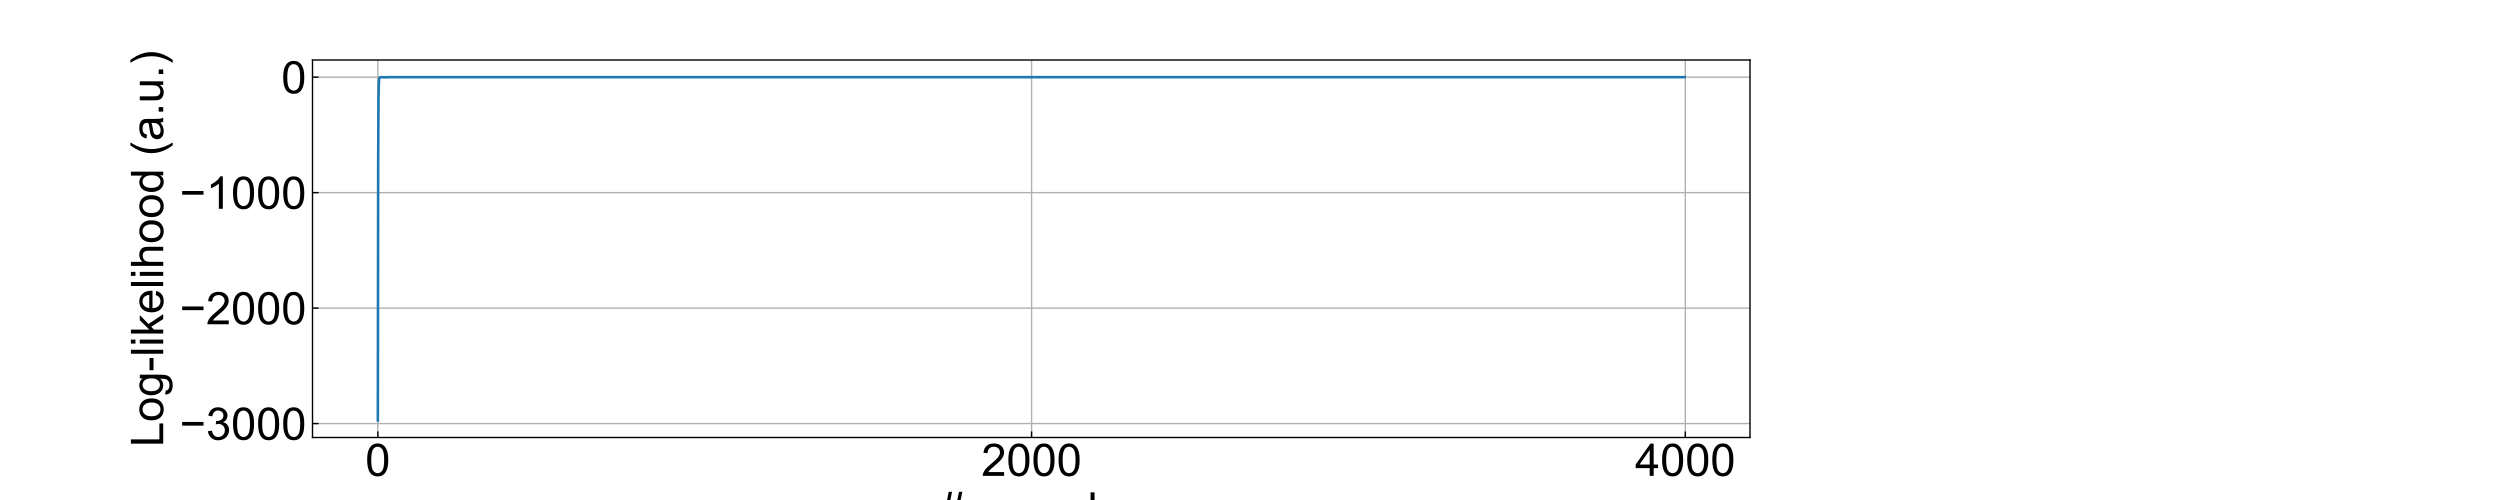
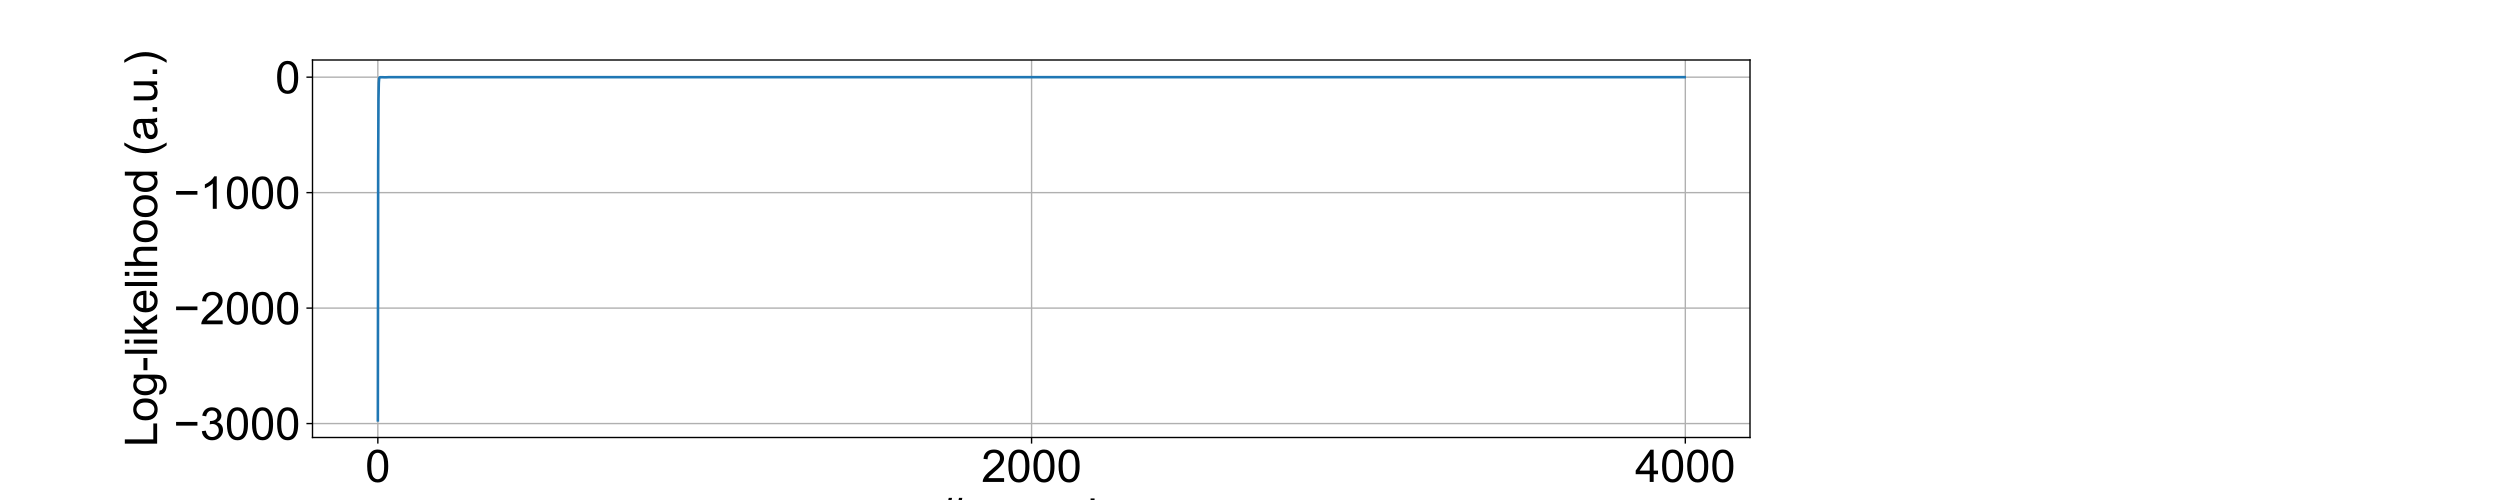
<svg xmlns="http://www.w3.org/2000/svg" xmlns:xlink="http://www.w3.org/1999/xlink" height="288pt" version="1.1" viewBox="0 0 1440 288" width="1440pt">
  <defs>
    <style type="text/css">
*{stroke-linecap:butt;stroke-linejoin:round;}
  </style>
  </defs>
  <g id="figure_1">
    <g id="patch_1">
      <path d="M 0 288  L 1440 288  L 1440 0  L 0 0  z " style="fill:#ffffff;" />
    </g>
    <g id="axes_1">
      <g id="patch_2">
        <path d="M 180 252  L 1008 252  L 1008 34.56  L 180 34.56  z " style="fill:#ffffff;" />
      </g>
      <g id="matplotlib.axis_1">
        <g id="xtick_1">
          <g id="line2d_1">
-             <path clip-path="url(#p60b4ea0b21)" d="M 217.636 252  L 217.636 34.56  " style="fill:none;stroke:#b0b0b0;stroke-linecap:square;stroke-width:0.8;" />
+             <path clip-path="url(#p338b414817)" d="M 217.636 252  L 217.636 34.56  " style="fill:none;stroke:#b0b0b0;stroke-linecap:square;stroke-width:0.8;" />
          </g>
          <g id="line2d_2">
            <defs>
-               <path d="M 0 0  L 0 -3.5  " id="md0b08629b9" style="stroke:#000000;stroke-width:0.8;" />
-             </defs>
-             <g>
-               <use style="stroke:#000000;stroke-width:0.8;" x="217.636" xlink:href="#md0b08629b9" y="252" />
+               <path d="M 0 0  L 0 3.5  " id="maa1c8ec8b9" style="stroke:#000000;stroke-width:0.8;" />
+             </defs>
+             <g>
+               <use style="stroke:#000000;stroke-width:0.8;" x="217.636" xlink:href="#maa1c8ec8b9" y="252" />
            </g>
          </g>
          <g id="text_1">
            <defs>
              <path d="M 4.156 35.297  Q 4.156 48 6.766 55.734  Q 9.375 63.484 14.516 67.672  Q 19.672 71.875 27.484 71.875  Q 33.25 71.875 37.594 69.547  Q 41.938 67.234 44.766 62.859  Q 47.609 58.5 49.219 52.219  Q 50.828 45.953 50.828 35.297  Q 50.828 22.703 48.234 14.969  Q 45.656 7.234 40.5 3  Q 35.359 -1.219 27.484 -1.219  Q 17.141 -1.219 11.234 6.203  Q 4.156 15.141 4.156 35.297  z M 13.188 35.297  Q 13.188 17.672 17.312 11.828  Q 21.438 6 27.484 6  Q 33.547 6 37.672 11.859  Q 41.797 17.719 41.797 35.297  Q 41.797 52.984 37.672 58.781  Q 33.547 64.594 27.391 64.594  Q 21.344 64.594 17.719 59.469  Q 13.188 52.938 13.188 35.297  z " id="ArialMT-48" />
            </defs>
-             <g transform="translate(210.4071 274.1103)scale(0.26 -0.26)">
+             <g transform="translate(210.4071 277.6103)scale(0.26 -0.26)">
              <use xlink:href="#ArialMT-48" />
            </g>
          </g>
        </g>
        <g id="xtick_2">
          <g id="line2d_3">
-             <path clip-path="url(#p60b4ea0b21)" d="M 594.188 252  L 594.188 34.56  " style="fill:none;stroke:#b0b0b0;stroke-linecap:square;stroke-width:0.8;" />
+             <path clip-path="url(#p338b414817)" d="M 594.188 252  L 594.188 34.56  " style="fill:none;stroke:#b0b0b0;stroke-linecap:square;stroke-width:0.8;" />
          </g>
          <g id="line2d_4">
            <g>
-               <use style="stroke:#000000;stroke-width:0.8;" x="594.188" xlink:href="#md0b08629b9" y="252" />
+               <use style="stroke:#000000;stroke-width:0.8;" x="594.188" xlink:href="#maa1c8ec8b9" y="252" />
            </g>
          </g>
          <g id="text_2">
            <defs>
              <path d="M 50.344 8.453  L 50.344 0  L 3.031 0  Q 2.938 3.172 4.047 6.109  Q 5.859 10.938 9.828 15.625  Q 13.812 20.312 21.344 26.469  Q 33.016 36.031 37.109 41.625  Q 41.219 47.219 41.219 52.203  Q 41.219 57.422 37.469 61  Q 33.734 64.594 27.734 64.594  Q 21.391 64.594 17.578 60.781  Q 13.766 56.984 13.719 50.25  L 4.688 51.172  Q 5.609 61.281 11.656 66.578  Q 17.719 71.875 27.938 71.875  Q 38.234 71.875 44.234 66.156  Q 50.25 60.453 50.25 52  Q 50.25 47.703 48.484 43.547  Q 46.734 39.406 42.656 34.812  Q 38.578 30.219 29.109 22.219  Q 21.188 15.578 18.938 13.203  Q 16.703 10.844 15.234 8.453  z " id="ArialMT-50" />
            </defs>
-             <g transform="translate(565.2714 274.1103)scale(0.26 -0.26)">
+             <g transform="translate(565.2714 277.6103)scale(0.26 -0.26)">
              <use xlink:href="#ArialMT-50" />
              <use x="55.615" xlink:href="#ArialMT-48" />
              <use x="111.23" xlink:href="#ArialMT-48" />
              <use x="166.846" xlink:href="#ArialMT-48" />
            </g>
          </g>
        </g>
        <g id="xtick_3">
          <g id="line2d_5">
-             <path clip-path="url(#p60b4ea0b21)" d="M 970.74 252  L 970.74 34.56  " style="fill:none;stroke:#b0b0b0;stroke-linecap:square;stroke-width:0.8;" />
+             <path clip-path="url(#p338b414817)" d="M 970.74 252  L 970.74 34.56  " style="fill:none;stroke:#b0b0b0;stroke-linecap:square;stroke-width:0.8;" />
          </g>
          <g id="line2d_6">
            <g>
-               <use style="stroke:#000000;stroke-width:0.8;" x="970.74" xlink:href="#md0b08629b9" y="252" />
+               <use style="stroke:#000000;stroke-width:0.8;" x="970.74" xlink:href="#maa1c8ec8b9" y="252" />
            </g>
          </g>
          <g id="text_3">
            <defs>
              <path d="M 32.328 0  L 32.328 17.141  L 1.266 17.141  L 1.266 25.203  L 33.938 71.578  L 41.109 71.578  L 41.109 25.203  L 50.781 25.203  L 50.781 17.141  L 41.109 17.141  L 41.109 0  z M 32.328 25.203  L 32.328 57.469  L 9.906 25.203  z " id="ArialMT-52" />
            </defs>
-             <g transform="translate(941.8233 274.1103)scale(0.26 -0.26)">
+             <g transform="translate(941.8233 277.6103)scale(0.26 -0.26)">
              <use xlink:href="#ArialMT-52" />
              <use x="55.615" xlink:href="#ArialMT-48" />
              <use x="111.23" xlink:href="#ArialMT-48" />
              <use x="166.846" xlink:href="#ArialMT-48" />
            </g>
          </g>
        </g>
        <g id="text_4">
          <defs>
            <path d="M 5.031 -1.219  L 9.281 19.578  L 1.031 19.578  L 1.031 26.859  L 10.75 26.859  L 14.359 44.578  L 1.031 44.578  L 1.031 51.859  L 15.828 51.859  L 20.062 72.797  L 27.391 72.797  L 23.141 51.859  L 38.531 51.859  L 42.781 72.797  L 50.141 72.797  L 45.906 51.859  L 54.344 51.859  L 54.344 44.578  L 44.438 44.578  L 40.766 26.859  L 54.344 26.859  L 54.344 19.578  L 39.312 19.578  L 35.062 -1.219  L 27.734 -1.219  L 31.938 19.578  L 16.609 19.578  L 12.359 -1.219  z M 18.062 26.859  L 33.406 26.859  L 37.062 44.578  L 21.688 44.578  z " id="ArialMT-35" />
            <path id="ArialMT-32" />
            <path d="M 3.078 15.484  L 11.766 16.844  Q 12.5 11.625 15.844 8.844  Q 19.188 6.062 25.203 6.062  Q 31.25 6.062 34.172 8.516  Q 37.109 10.984 37.109 14.312  Q 37.109 17.281 34.516 19  Q 32.719 20.172 25.531 21.969  Q 15.875 24.422 12.141 26.203  Q 8.406 27.984 6.469 31.125  Q 4.547 34.281 4.547 38.094  Q 4.547 41.547 6.125 44.5  Q 7.719 47.469 10.453 49.422  Q 12.5 50.922 16.031 51.969  Q 19.578 53.031 23.641 53.031  Q 29.734 53.031 34.344 51.266  Q 38.969 49.516 41.156 46.5  Q 43.359 43.5 44.188 38.484  L 35.594 37.312  Q 35.016 41.312 32.203 43.547  Q 29.391 45.797 24.266 45.797  Q 18.219 45.797 15.625 43.797  Q 13.031 41.797 13.031 39.109  Q 13.031 37.406 14.109 36.031  Q 15.188 34.625 17.484 33.688  Q 18.797 33.203 25.25 31.453  Q 34.578 28.953 38.25 27.359  Q 41.938 25.781 44.031 22.75  Q 46.141 19.734 46.141 15.234  Q 46.141 10.844 43.578 6.953  Q 41.016 3.078 36.172 0.953  Q 31.344 -1.172 25.25 -1.172  Q 15.141 -1.172 9.844 3.031  Q 4.547 7.234 3.078 15.484  z " id="ArialMT-115" />
            <path d="M 40.438 6.391  Q 35.547 2.25 31.031 0.531  Q 26.516 -1.172 21.344 -1.172  Q 12.797 -1.172 8.203 3  Q 3.609 7.172 3.609 13.672  Q 3.609 17.484 5.344 20.625  Q 7.078 23.781 9.891 25.688  Q 12.703 27.594 16.219 28.562  Q 18.797 29.25 24.031 29.891  Q 34.672 31.156 39.703 32.906  Q 39.75 34.719 39.75 35.203  Q 39.75 40.578 37.25 42.781  Q 33.891 45.75 27.25 45.75  Q 21.047 45.75 18.094 43.578  Q 15.141 41.406 13.719 35.891  L 5.125 37.062  Q 6.297 42.578 8.984 45.969  Q 11.672 49.359 16.75 51.188  Q 21.828 53.031 28.516 53.031  Q 35.156 53.031 39.297 51.469  Q 43.453 49.906 45.406 47.531  Q 47.359 45.172 48.141 41.547  Q 48.578 39.312 48.578 33.453  L 48.578 21.734  Q 48.578 9.469 49.141 6.219  Q 49.703 2.984 51.375 0  L 42.188 0  Q 40.828 2.734 40.438 6.391  z M 39.703 26.031  Q 34.906 24.078 25.344 22.703  Q 19.922 21.922 17.672 20.938  Q 15.438 19.969 14.203 18.094  Q 12.984 16.219 12.984 13.922  Q 12.984 10.406 15.641 8.062  Q 18.312 5.719 23.438 5.719  Q 28.516 5.719 32.469 7.938  Q 36.422 10.156 38.281 14.016  Q 39.703 17 39.703 22.797  z " id="ArialMT-97" />
            <path d="M 6.594 0  L 6.594 51.859  L 14.453 51.859  L 14.453 44.578  Q 16.891 48.391 20.938 50.703  Q 25 53.031 30.172 53.031  Q 35.938 53.031 39.625 50.641  Q 43.312 48.25 44.828 43.953  Q 50.984 53.031 60.844 53.031  Q 68.562 53.031 72.703 48.75  Q 76.859 44.484 76.859 35.594  L 76.859 0  L 68.109 0  L 68.109 32.672  Q 68.109 37.938 67.25 40.25  Q 66.406 42.578 64.156 43.984  Q 61.922 45.406 58.891 45.406  Q 53.422 45.406 49.797 41.766  Q 46.188 38.141 46.188 30.125  L 46.188 0  L 37.406 0  L 37.406 33.688  Q 37.406 39.547 35.25 42.469  Q 33.109 45.406 28.219 45.406  Q 24.516 45.406 21.359 43.453  Q 18.219 41.5 16.797 37.734  Q 15.375 33.984 15.375 26.906  L 15.375 0  z " id="ArialMT-109" />
            <path d="M 6.594 -19.875  L 6.594 51.859  L 14.594 51.859  L 14.594 45.125  Q 17.438 49.078 21 51.047  Q 24.562 53.031 29.641 53.031  Q 36.281 53.031 41.359 49.609  Q 46.438 46.188 49.016 39.953  Q 51.609 33.734 51.609 26.312  Q 51.609 18.359 48.75 11.984  Q 45.906 5.609 40.453 2.219  Q 35.016 -1.172 29 -1.172  Q 24.609 -1.172 21.109 0.688  Q 17.625 2.547 15.375 5.375  L 15.375 -19.875  z M 14.547 25.641  Q 14.547 15.625 18.594 10.844  Q 22.656 6.062 28.422 6.062  Q 34.281 6.062 38.453 11.016  Q 42.625 15.969 42.625 26.375  Q 42.625 36.281 38.547 41.203  Q 34.469 46.141 28.812 46.141  Q 23.188 46.141 18.859 40.891  Q 14.547 35.641 14.547 25.641  z " id="ArialMT-112" />
            <path d="M 6.391 0  L 6.391 71.578  L 15.188 71.578  L 15.188 0  z " id="ArialMT-108" />
            <path d="M 42.094 16.703  L 51.172 15.578  Q 49.031 7.625 43.219 3.219  Q 37.406 -1.172 28.375 -1.172  Q 17 -1.172 10.328 5.828  Q 3.656 12.844 3.656 25.484  Q 3.656 38.578 10.391 45.797  Q 17.141 53.031 27.875 53.031  Q 38.281 53.031 44.875 45.953  Q 51.469 38.875 51.469 26.031  Q 51.469 25.25 51.422 23.688  L 12.75 23.688  Q 13.234 15.141 17.578 10.594  Q 21.922 6.062 28.422 6.062  Q 33.25 6.062 36.672 8.594  Q 40.094 11.141 42.094 16.703  z M 13.234 30.906  L 42.188 30.906  Q 41.609 37.453 38.875 40.719  Q 34.672 45.797 27.984 45.797  Q 21.922 45.797 17.797 41.75  Q 13.672 37.703 13.234 30.906  z " id="ArialMT-101" />
          </defs>
-           <g transform="translate(541.2545 302.205)scale(0.26 -0.26)">
+           <g transform="translate(541.2545 305.705)scale(0.26 -0.26)">
            <use xlink:href="#ArialMT-35" />
            <use x="55.615" xlink:href="#ArialMT-32" />
            <use x="83.398" xlink:href="#ArialMT-115" />
            <use x="133.398" xlink:href="#ArialMT-97" />
            <use x="189.014" xlink:href="#ArialMT-109" />
            <use x="272.314" xlink:href="#ArialMT-112" />
            <use x="327.93" xlink:href="#ArialMT-108" />
            <use x="350.146" xlink:href="#ArialMT-101" />
          </g>
        </g>
      </g>
      <g id="matplotlib.axis_2">
        <g id="ytick_1">
          <g id="line2d_7">
-             <path clip-path="url(#p60b4ea0b21)" d="M 180 243.973  L 1008 243.973  " style="fill:none;stroke:#b0b0b0;stroke-linecap:square;stroke-width:0.8;" />
+             <path clip-path="url(#p338b414817)" d="M 180 243.973  L 1008 243.973  " style="fill:none;stroke:#b0b0b0;stroke-linecap:square;stroke-width:0.8;" />
          </g>
          <g id="line2d_8">
            <defs>
-               <path d="M 0 0  L 3.5 0  " id="mf324110759" style="stroke:#000000;stroke-width:0.8;" />
-             </defs>
-             <g>
-               <use style="stroke:#000000;stroke-width:0.8;" x="180" xlink:href="#mf324110759" y="243.973" />
+               <path d="M 0 0  L -3.5 0  " id="md166233056" style="stroke:#000000;stroke-width:0.8;" />
+             </defs>
+             <g>
+               <use style="stroke:#000000;stroke-width:0.8;" x="180" xlink:href="#md166233056" y="243.973" />
            </g>
          </g>
          <g id="text_5">
            <defs>
              <path d="M 52.828 31.203  L 5.562 31.203  L 5.562 39.406  L 52.828 39.406  z " id="ArialMT-8722" />
              <path d="M 4.203 18.891  L 12.984 20.062  Q 14.5 12.594 18.141 9.297  Q 21.781 6 27 6  Q 33.203 6 37.469 10.297  Q 41.75 14.594 41.75 20.953  Q 41.75 27 37.797 30.922  Q 33.844 34.859 27.734 34.859  Q 25.25 34.859 21.531 33.891  L 22.516 41.609  Q 23.391 41.5 23.922 41.5  Q 29.547 41.5 34.031 44.422  Q 38.531 47.359 38.531 53.469  Q 38.531 58.297 35.25 61.469  Q 31.984 64.656 26.812 64.656  Q 21.688 64.656 18.266 61.422  Q 14.844 58.203 13.875 51.766  L 5.078 53.328  Q 6.688 62.156 12.391 67.016  Q 18.109 71.875 26.609 71.875  Q 32.469 71.875 37.391 69.359  Q 42.328 66.844 44.938 62.5  Q 47.562 58.156 47.562 53.266  Q 47.562 48.641 45.062 44.828  Q 42.578 41.016 37.703 38.766  Q 44.047 37.312 47.562 32.688  Q 51.078 28.078 51.078 21.141  Q 51.078 11.766 44.234 5.25  Q 37.406 -1.266 26.953 -1.266  Q 17.531 -1.266 11.297 4.344  Q 5.078 9.969 4.203 18.891  z " id="ArialMT-51" />
            </defs>
-             <g transform="translate(103.4806 253.2778)scale(0.26 -0.26)">
+             <g transform="translate(99.98063 253.2778)scale(0.26 -0.26)">
              <use xlink:href="#ArialMT-8722" />
              <use x="58.398" xlink:href="#ArialMT-51" />
              <use x="114.014" xlink:href="#ArialMT-48" />
              <use x="169.629" xlink:href="#ArialMT-48" />
              <use x="225.244" xlink:href="#ArialMT-48" />
            </g>
          </g>
        </g>
        <g id="ytick_2">
          <g id="line2d_9">
-             <path clip-path="url(#p60b4ea0b21)" d="M 180 177.463  L 1008 177.463  " style="fill:none;stroke:#b0b0b0;stroke-linecap:square;stroke-width:0.8;" />
+             <path clip-path="url(#p338b414817)" d="M 180 177.463  L 1008 177.463  " style="fill:none;stroke:#b0b0b0;stroke-linecap:square;stroke-width:0.8;" />
          </g>
          <g id="line2d_10">
            <g>
-               <use style="stroke:#000000;stroke-width:0.8;" x="180" xlink:href="#mf324110759" y="177.463" />
+               <use style="stroke:#000000;stroke-width:0.8;" x="180" xlink:href="#md166233056" y="177.463" />
            </g>
          </g>
          <g id="text_6">
-             <g transform="translate(103.4806 186.7681)scale(0.26 -0.26)">
+             <g transform="translate(99.98063 186.7681)scale(0.26 -0.26)">
              <use xlink:href="#ArialMT-8722" />
              <use x="58.398" xlink:href="#ArialMT-50" />
              <use x="114.014" xlink:href="#ArialMT-48" />
              <use x="169.629" xlink:href="#ArialMT-48" />
              <use x="225.244" xlink:href="#ArialMT-48" />
            </g>
          </g>
        </g>
        <g id="ytick_3">
          <g id="line2d_11">
-             <path clip-path="url(#p60b4ea0b21)" d="M 180 110.953  L 1008 110.953  " style="fill:none;stroke:#b0b0b0;stroke-linecap:square;stroke-width:0.8;" />
+             <path clip-path="url(#p338b414817)" d="M 180 110.953  L 1008 110.953  " style="fill:none;stroke:#b0b0b0;stroke-linecap:square;stroke-width:0.8;" />
          </g>
          <g id="line2d_12">
            <g>
-               <use style="stroke:#000000;stroke-width:0.8;" x="180" xlink:href="#mf324110759" y="110.953" />
+               <use style="stroke:#000000;stroke-width:0.8;" x="180" xlink:href="#md166233056" y="110.953" />
            </g>
          </g>
          <g id="text_7">
            <defs>
              <path d="M 37.25 0  L 28.469 0  L 28.469 56  Q 25.297 52.984 20.141 49.953  Q 14.984 46.922 10.891 45.406  L 10.891 53.906  Q 18.266 57.375 23.781 62.297  Q 29.297 67.234 31.594 71.875  L 37.25 71.875  z " id="ArialMT-49" />
            </defs>
-             <g transform="translate(103.4806 120.2585)scale(0.26 -0.26)">
+             <g transform="translate(99.98063 120.2585)scale(0.26 -0.26)">
              <use xlink:href="#ArialMT-8722" />
              <use x="58.398" xlink:href="#ArialMT-49" />
              <use x="114.014" xlink:href="#ArialMT-48" />
              <use x="169.629" xlink:href="#ArialMT-48" />
              <use x="225.244" xlink:href="#ArialMT-48" />
            </g>
          </g>
        </g>
        <g id="ytick_4">
          <g id="line2d_13">
-             <path clip-path="url(#p60b4ea0b21)" d="M 180 44.444  L 1008 44.444  " style="fill:none;stroke:#b0b0b0;stroke-linecap:square;stroke-width:0.8;" />
+             <path clip-path="url(#p338b414817)" d="M 180 44.444  L 1008 44.444  " style="fill:none;stroke:#b0b0b0;stroke-linecap:square;stroke-width:0.8;" />
          </g>
          <g id="line2d_14">
            <g>
-               <use style="stroke:#000000;stroke-width:0.8;" x="180" xlink:href="#mf324110759" y="44.444" />
+               <use style="stroke:#000000;stroke-width:0.8;" x="180" xlink:href="#md166233056" y="44.444" />
            </g>
          </g>
          <g id="text_8">
-             <g transform="translate(162.0416 53.74879)scale(0.26 -0.26)">
+             <g transform="translate(158.5416 53.74879)scale(0.26 -0.26)">
              <use xlink:href="#ArialMT-48" />
            </g>
          </g>
        </g>
        <g id="text_9">
          <defs>
            <path d="M 7.328 0  L 7.328 71.578  L 16.797 71.578  L 16.797 8.453  L 52.047 8.453  L 52.047 0  z " id="ArialMT-76" />
            <path d="M 3.328 25.922  Q 3.328 40.328 11.328 47.266  Q 18.016 53.031 27.641 53.031  Q 38.328 53.031 45.109 46.016  Q 51.906 39.016 51.906 26.656  Q 51.906 16.656 48.906 10.906  Q 45.906 5.172 40.156 2  Q 34.422 -1.172 27.641 -1.172  Q 16.75 -1.172 10.031 5.812  Q 3.328 12.797 3.328 25.922  z M 12.359 25.922  Q 12.359 15.969 16.703 11.016  Q 21.047 6.062 27.641 6.062  Q 34.188 6.062 38.531 11.031  Q 42.875 16.016 42.875 26.219  Q 42.875 35.844 38.5 40.797  Q 34.125 45.75 27.641 45.75  Q 21.047 45.75 16.703 40.812  Q 12.359 35.891 12.359 25.922  z " id="ArialMT-111" />
            <path d="M 4.984 -4.297  L 13.531 -5.562  Q 14.062 -9.516 16.5 -11.328  Q 19.781 -13.766 25.438 -13.766  Q 31.547 -13.766 34.859 -11.328  Q 38.188 -8.891 39.359 -4.5  Q 40.047 -1.812 39.984 6.781  Q 34.234 0 25.641 0  Q 14.938 0 9.078 7.719  Q 3.219 15.438 3.219 26.219  Q 3.219 33.641 5.906 39.906  Q 8.594 46.188 13.688 49.609  Q 18.797 53.031 25.688 53.031  Q 34.859 53.031 40.828 45.609  L 40.828 51.859  L 48.922 51.859  L 48.922 7.031  Q 48.922 -5.078 46.453 -10.125  Q 44 -15.188 38.641 -18.109  Q 33.297 -21.047 25.484 -21.047  Q 16.219 -21.047 10.5 -16.875  Q 4.781 -12.703 4.984 -4.297  z M 12.25 26.859  Q 12.25 16.656 16.297 11.969  Q 20.359 7.281 26.469 7.281  Q 32.516 7.281 36.609 11.938  Q 40.719 16.609 40.719 26.562  Q 40.719 36.078 36.5 40.906  Q 32.281 45.75 26.312 45.75  Q 20.453 45.75 16.344 40.984  Q 12.25 36.234 12.25 26.859  z " id="ArialMT-103" />
            <path d="M 3.172 21.484  L 3.172 30.328  L 30.172 30.328  L 30.172 21.484  z " id="ArialMT-45" />
            <path d="M 6.641 61.469  L 6.641 71.578  L 15.438 71.578  L 15.438 61.469  z M 6.641 0  L 6.641 51.859  L 15.438 51.859  L 15.438 0  z " id="ArialMT-105" />
            <path d="M 6.641 0  L 6.641 71.578  L 15.438 71.578  L 15.438 30.766  L 36.234 51.859  L 47.609 51.859  L 27.781 32.625  L 49.609 0  L 38.766 0  L 21.625 26.516  L 15.438 20.562  L 15.438 0  z " id="ArialMT-107" />
            <path d="M 6.594 0  L 6.594 71.578  L 15.375 71.578  L 15.375 45.906  Q 21.531 53.031 30.906 53.031  Q 36.672 53.031 40.922 50.75  Q 45.172 48.484 47 44.484  Q 48.828 40.484 48.828 32.859  L 48.828 0  L 40.047 0  L 40.047 32.859  Q 40.047 39.453 37.188 42.453  Q 34.328 45.453 29.109 45.453  Q 25.203 45.453 21.75 43.422  Q 18.312 41.406 16.844 37.938  Q 15.375 34.469 15.375 28.375  L 15.375 0  z " id="ArialMT-104" />
            <path d="M 40.234 0  L 40.234 6.547  Q 35.297 -1.172 25.734 -1.172  Q 19.531 -1.172 14.328 2.25  Q 9.125 5.672 6.266 11.797  Q 3.422 17.922 3.422 25.875  Q 3.422 33.641 6 39.969  Q 8.594 46.297 13.766 49.656  Q 18.953 53.031 25.344 53.031  Q 30.031 53.031 33.688 51.047  Q 37.359 49.078 39.656 45.906  L 39.656 71.578  L 48.391 71.578  L 48.391 0  z M 12.453 25.875  Q 12.453 15.922 16.641 10.984  Q 20.844 6.062 26.562 6.062  Q 32.328 6.062 36.344 10.766  Q 40.375 15.484 40.375 25.141  Q 40.375 35.797 36.266 40.766  Q 32.172 45.75 26.172 45.75  Q 20.312 45.75 16.375 40.969  Q 12.453 36.188 12.453 25.875  z " id="ArialMT-100" />
            <path d="M 23.391 -21.047  Q 16.109 -11.859 11.078 0.438  Q 6.062 12.75 6.062 25.922  Q 6.062 37.547 9.812 48.188  Q 14.203 60.547 23.391 72.797  L 29.688 72.797  Q 23.781 62.641 21.875 58.297  Q 18.891 51.562 17.188 44.234  Q 15.094 35.109 15.094 25.875  Q 15.094 2.391 29.688 -21.047  z " id="ArialMT-40" />
            <path d="M 9.078 0  L 9.078 10.016  L 19.094 10.016  L 19.094 0  z " id="ArialMT-46" />
            <path d="M 40.578 0  L 40.578 7.625  Q 34.516 -1.172 24.125 -1.172  Q 19.531 -1.172 15.547 0.578  Q 11.578 2.344 9.641 5  Q 7.719 7.672 6.938 11.531  Q 6.391 14.109 6.391 19.734  L 6.391 51.859  L 15.188 51.859  L 15.188 23.094  Q 15.188 16.219 15.719 13.812  Q 16.547 10.359 19.234 8.375  Q 21.922 6.391 25.875 6.391  Q 29.828 6.391 33.297 8.422  Q 36.766 10.453 38.203 13.938  Q 39.656 17.438 39.656 24.078  L 39.656 51.859  L 48.438 51.859  L 48.438 0  z " id="ArialMT-117" />
            <path d="M 12.359 -21.047  L 6.062 -21.047  Q 20.656 2.391 20.656 25.875  Q 20.656 35.062 18.562 44.094  Q 16.891 51.422 13.922 58.156  Q 12.016 62.547 6.062 72.797  L 12.359 72.797  Q 21.531 60.547 25.922 48.188  Q 29.688 37.547 29.688 25.922  Q 29.688 12.75 24.625 0.438  Q 19.578 -11.859 12.359 -21.047  z " id="ArialMT-41" />
          </defs>
-           <g transform="translate(94.00844 257.4464)rotate(-90)scale(0.26 -0.26)">
+           <g transform="translate(90.50844 257.4464)rotate(-90)scale(0.26 -0.26)">
            <use xlink:href="#ArialMT-76" />
            <use x="55.615" xlink:href="#ArialMT-111" />
            <use x="111.23" xlink:href="#ArialMT-103" />
            <use x="166.846" xlink:href="#ArialMT-45" />
            <use x="200.146" xlink:href="#ArialMT-108" />
            <use x="222.363" xlink:href="#ArialMT-105" />
            <use x="244.58" xlink:href="#ArialMT-107" />
            <use x="294.58" xlink:href="#ArialMT-101" />
            <use x="350.195" xlink:href="#ArialMT-108" />
            <use x="372.412" xlink:href="#ArialMT-105" />
            <use x="394.629" xlink:href="#ArialMT-104" />
            <use x="450.244" xlink:href="#ArialMT-111" />
            <use x="505.859" xlink:href="#ArialMT-111" />
            <use x="561.475" xlink:href="#ArialMT-100" />
            <use x="617.09" xlink:href="#ArialMT-32" />
            <use x="644.873" xlink:href="#ArialMT-40" />
            <use x="678.174" xlink:href="#ArialMT-97" />
            <use x="733.789" xlink:href="#ArialMT-46" />
            <use x="761.572" xlink:href="#ArialMT-117" />
            <use x="817.188" xlink:href="#ArialMT-46" />
            <use x="844.971" xlink:href="#ArialMT-41" />
          </g>
        </g>
      </g>
      <g id="line2d_15">
-         <path clip-path="url(#p60b4ea0b21)" d="M 217.636 242.116  L 217.825 93.956  L 218.013 56.93  L 218.201 47.646  L 218.389 45.303  L 218.578 44.698  L 218.954 44.488  L 220.084 44.491  L 222.155 44.528  L 223.849 44.457  L 256.986 44.451  L 263.952 44.456  L 277.32 44.457  L 300.101 44.457  L 302.925 44.449  L 313.092 44.444  L 374.659 44.444  L 970.364 44.444  L 970.364 44.444  " style="fill:none;stroke:#1f77b4;stroke-linecap:square;stroke-width:1.5;" />
+         <path clip-path="url(#p338b414817)" d="M 217.636 242.116  L 217.825 93.956  L 218.013 56.93  L 218.201 47.646  L 218.389 45.303  L 218.578 44.698  L 218.954 44.488  L 220.084 44.491  L 222.155 44.528  L 223.849 44.457  L 256.986 44.451  L 263.952 44.456  L 277.32 44.457  L 300.101 44.457  L 302.925 44.449  L 313.092 44.444  L 374.659 44.444  L 970.364 44.444  L 970.364 44.444  " style="fill:none;stroke:#1f77b4;stroke-linecap:square;stroke-width:1.5;" />
      </g>
      <g id="patch_3">
        <path d="M 180 252  L 180 34.56  " style="fill:none;stroke:#000000;stroke-linecap:square;stroke-linejoin:miter;stroke-width:0.8;" />
      </g>
      <g id="patch_4">
        <path d="M 1008 252  L 1008 34.56  " style="fill:none;stroke:#000000;stroke-linecap:square;stroke-linejoin:miter;stroke-width:0.8;" />
      </g>
      <g id="patch_5">
        <path d="M 180 252  L 1008 252  " style="fill:none;stroke:#000000;stroke-linecap:square;stroke-linejoin:miter;stroke-width:0.8;" />
      </g>
      <g id="patch_6">
        <path d="M 180 34.56  L 1008 34.56  " style="fill:none;stroke:#000000;stroke-linecap:square;stroke-linejoin:miter;stroke-width:0.8;" />
      </g>
    </g>
  </g>
  <defs>
-     <clipPath id="p60b4ea0b21">
+     <clipPath id="p338b414817">
      <rect height="217.44" width="828" x="180" y="34.56" />
    </clipPath>
  </defs>
</svg>
